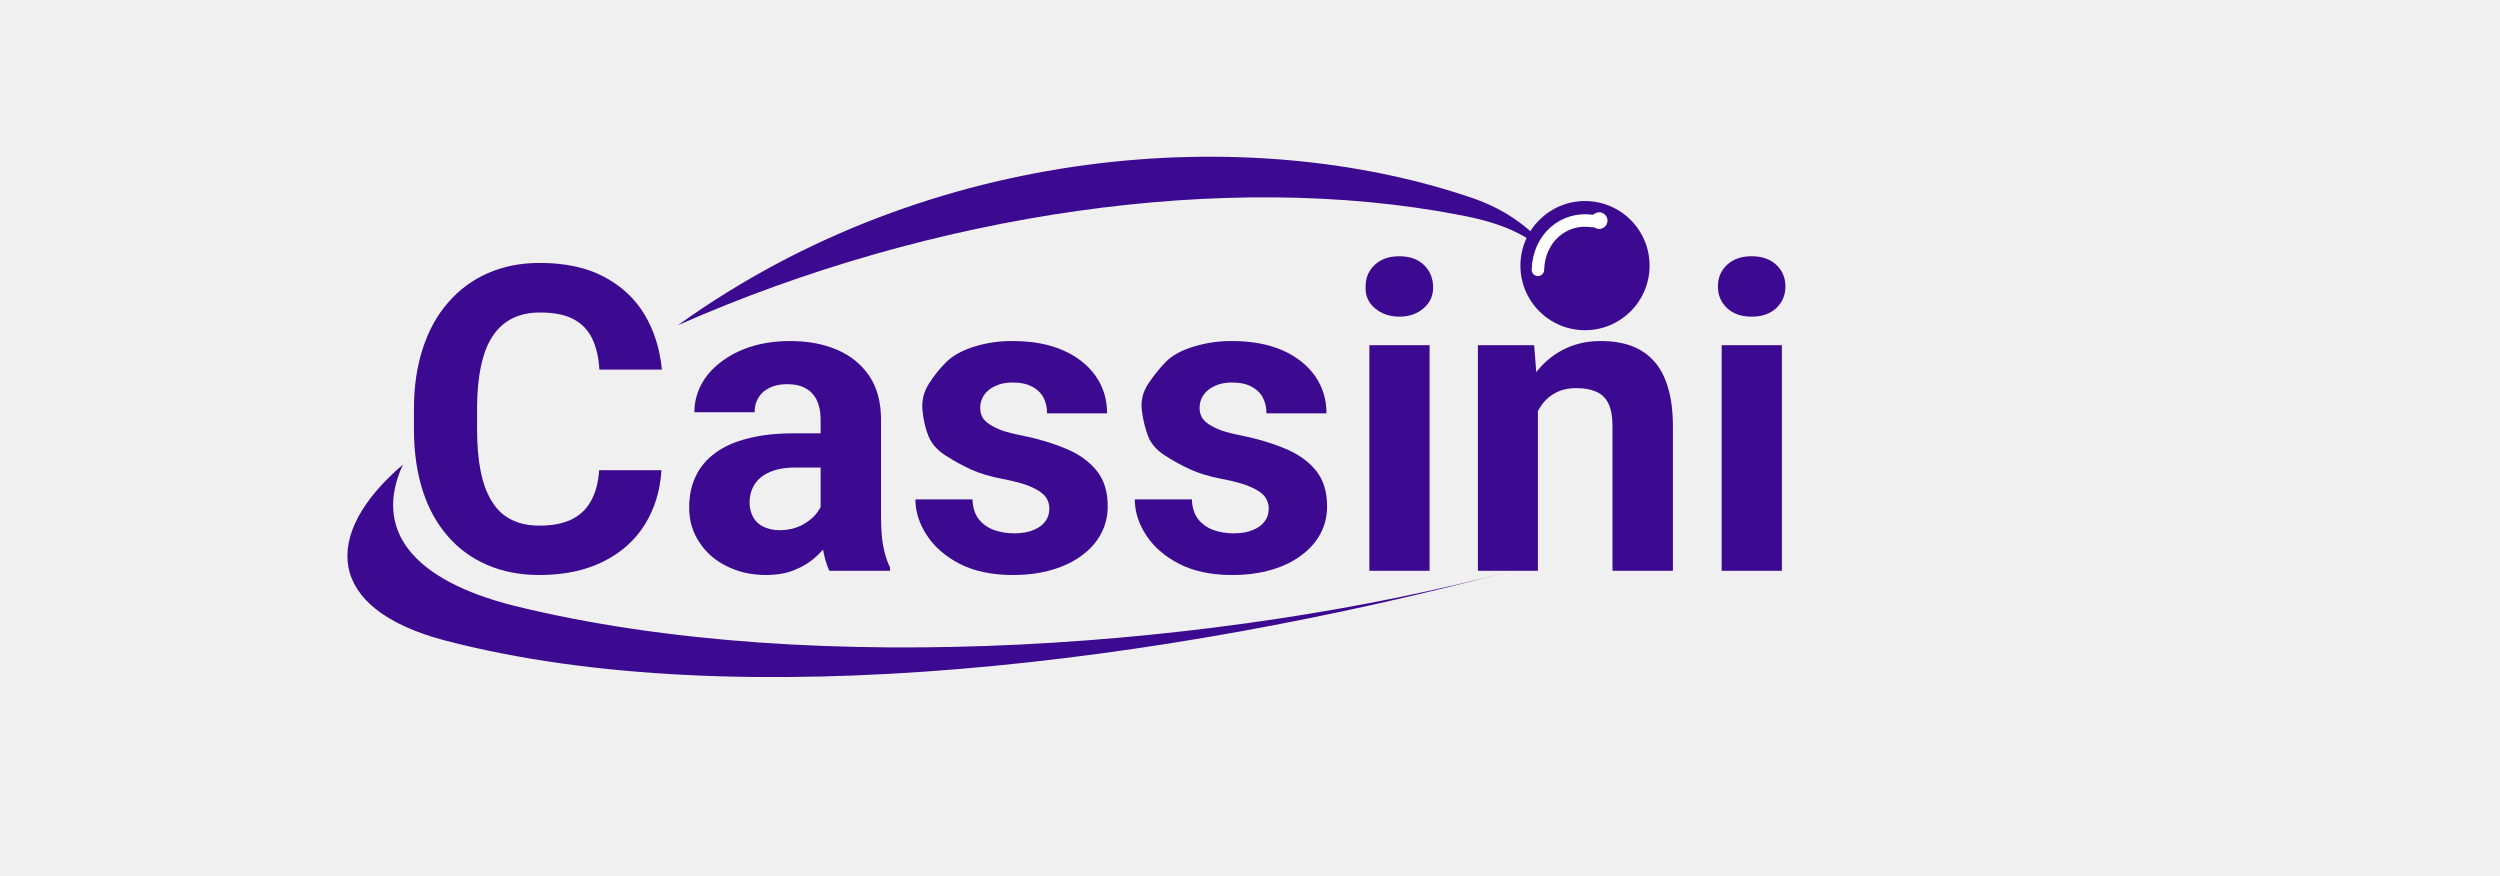
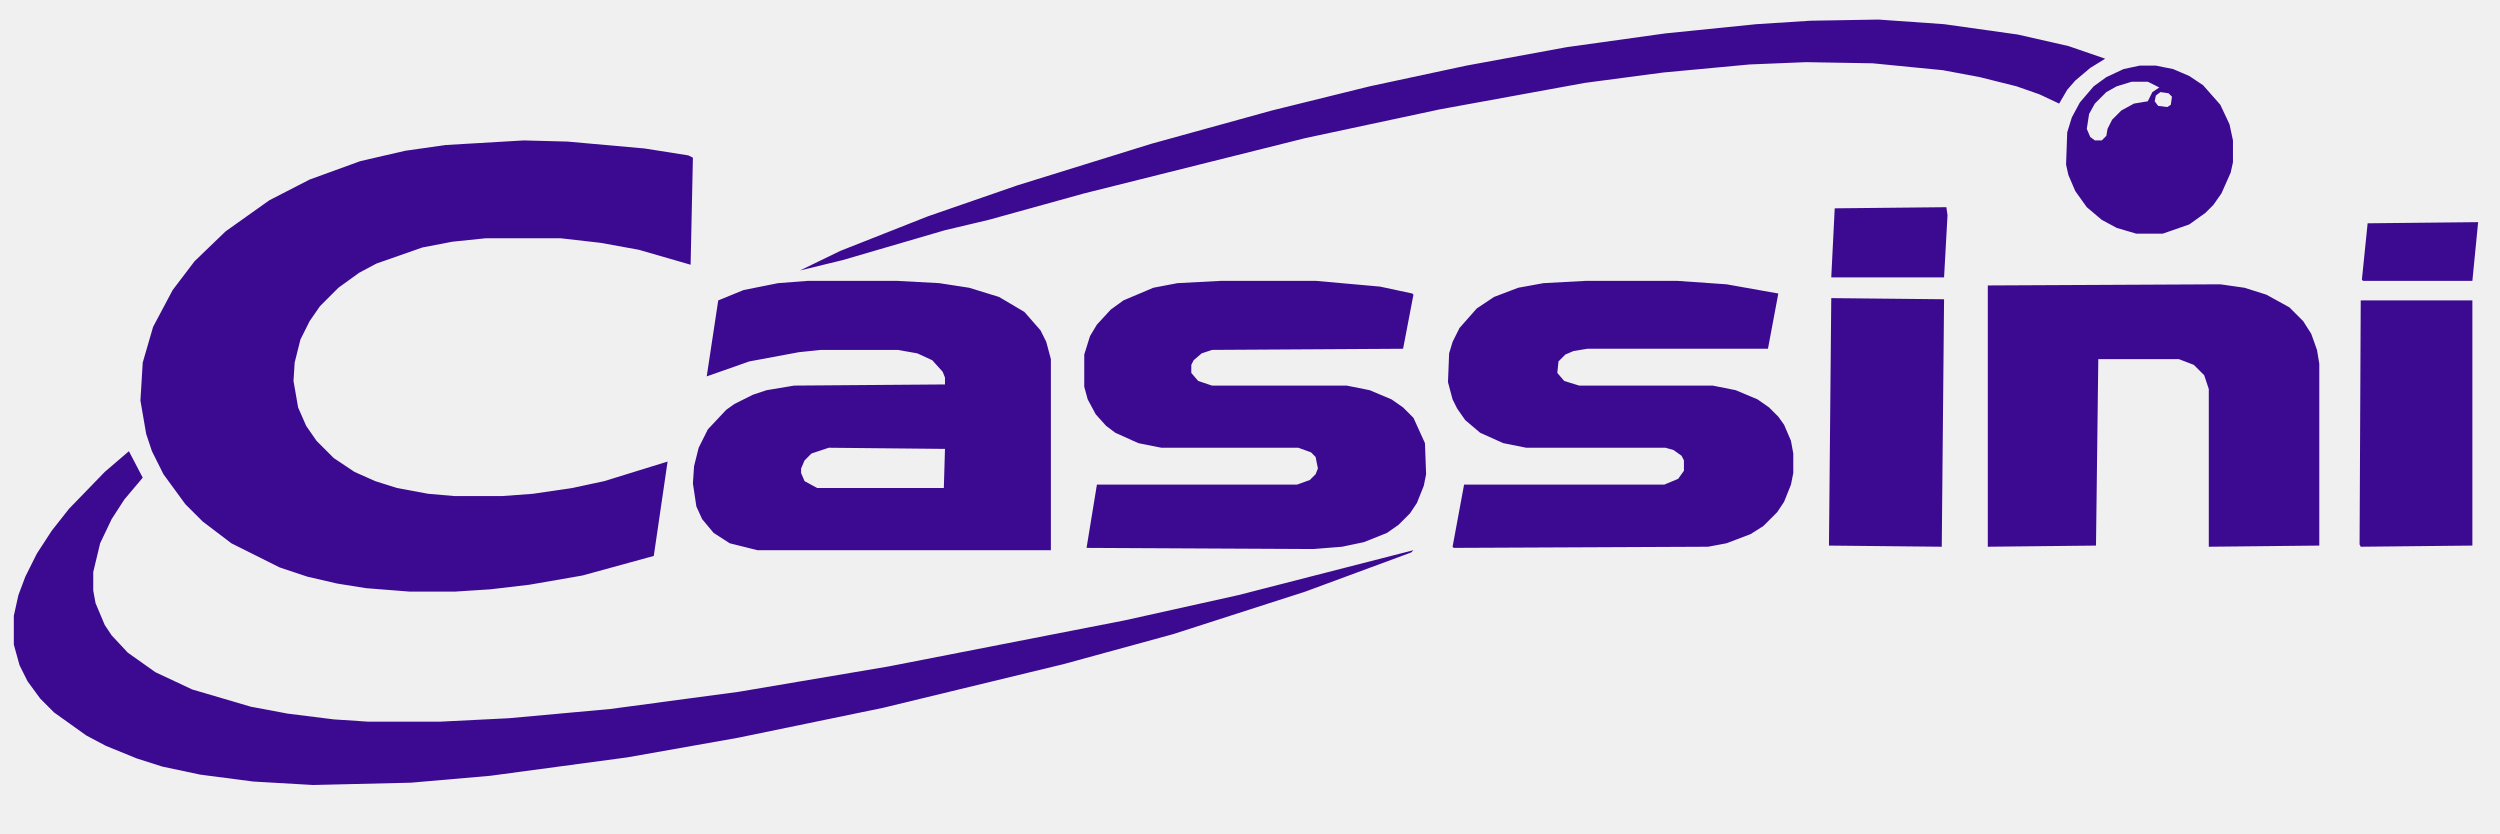
- <svg xmlns="http://www.w3.org/2000/svg" id="Layer_1" version="1.1" viewBox="0 0 1200 420">
-   <defs>
-     <style>
-       .st0 {
-         fill: #fff;
-       }
- 
-       .st1 {
-         isolation: isolate;
-       }
- 
-       .st2 {
-         fill: none;
-         stroke: #fff;
-         stroke-linecap: round;
-         stroke-width: 6px;
-       }
- 
-       .st3 {
-         fill: #3b0a91;
-       }
-     </style>
-   </defs>
-   <g>
-     <path class="st3" d="M193.4,223c-39.2,33.5-37.3,69.3,20.1,84.4,141.2,37,345.9,10.7,510.7-33-134.4,35.5-331.7,52.3-477.3,16.4C197.9,278.5,179,254.4,193.4,223Z" />
-     <path class="st3" d="M325.4,156.1c122.2-87.8,274.5-96.7,378.8-61.9,21.4,6.7,36.5,19.4,47.2,37.2-13.3-18-29.9-24.3-50.8-28.2C589.2,81.6,447.8,102,325.4,156.1Z" />
-     <circle class="st3" cx="760.8" cy="127.5" r="31" />
-   </g>
-   <path class="st2" d="M738.2,129.5c.4-15.3,12.5-25.5,26.2-23.4" />
-   <circle class="st0" cx="767.6" cy="105.9" r="4" />
-   <g class="st1">
-     <g class="st1">
-       <path class="st3" d="M287.6,225.7h29.9q-.9,14.7-8,26.1t-20,17.8-30.6,6.4q-14,0-25.2-4.9-11.1-4.8-18.9-13.9-7.9-9.1-12-22-4.1-13-4.1-29v-10.1q0-16,4.3-29,4.2-12.9,12.2-22,7.9-9.1,19-14,11.2-4.9,24.9-4.9,18.2,0,30.7,6.6,12.6,6.6,19.6,18.2,6.9,11.6,8.3,26.4h-30q-.5-8.8-3.5-15-3-6.1-9.1-9.3-6-3.1-16-3.1-7.5,0-13.1,2.8-5.7,2.8-9.5,8.5-3.8,5.7-5.6,14.4-1.9,8.6-1.9,20.2v10.3q0,11.3,1.7,19.9,1.7,8.6,5.3,14.4,3.5,5.9,9.2,8.8,5.7,3,13.7,3,9.4,0,15.5-3,6.1-3,9.3-8.9Q287,234.5,287.6,225.7Z" />
-       <path class="st3" d="M397.7,208l.2,16.4h-16.1q-5.7,0-9.9,1.3t-6.9,3.6-4,5.5-1.2,6.8,1.7,6.6,4.9,4.6,7.5,1.7q6.5,0,11.3-2.6,4.8-2.6,7.4-6.4,2.7-3.8,2.8-7.2l7.6,12.2q-1.6,4.1-4.3,8.5-2.8,4.4-7,8.2-4.2,3.9-10.1,6.3-5.9,2.5-14,2.5-10.3,0-18.7-4.2-8.4-4.1-13.2-11.5-4.9-7.3-4.9-16.7,0-8.5,3.2-15.1,3.2-6.7,9.5-11.2,6.3-4.6,15.7-6.9,9.4-2.4,21.8-2.4H397.7ZM393.9,249.6v-48.3q0-5.2-1.7-8.9-1.7-3.8-5.3-5.9-3.5-2.1-9.1-2.1-4.8,0-8.3,1.7-3.5,1.6-5.4,4.7-1.9,3-1.9,7.1h-28.9q0-6.9,3.2-13.1,3.2-6.2,9.4-10.9,6.1-4.8,14.5-7.5,8.5-2.7,19-2.7,12.6,0,22.4,4.2,9.8,4.2,15.5,12.6,5.6,8.4,5.6,21v46.4q0,8.9,1.1,14.5,1.1,5.7,3.2,9.9v1.7h-29.1q-2.1-4.4-3.2-11.1Q393.9,256.3,393.9,249.6Z" />
-       <path class="st3" d="M503.7,244.1q0-3.1-1.8-5.6t-6.7-4.7-13.9-3.9-15.3-4.6-12.2-6.7-8.1-9.2-2.9-12.3,3-12.8,8.5-10.6,13.6-7.4,18.2-2.6q14.1,0,24.3,4.5,10.1,4.5,15.6,12.4,5.4,7.8,5.4,17.8h-28.8q0-4.2-1.7-7.5-1.8-3.4-5.5-5.3-3.6-2-9.4-2-4.8,0-8.3,1.7-3.5,1.6-5.4,4.4-1.8,2.7-1.8,6,0,2.5,1,4.5,1.1,1.9,3.5,3.5,2.4,1.6,6.2,3,3.9,1.3,9.6,2.4,11.7,2.4,20.9,6.3,9.2,3.8,14.6,10.4,5.4,6.6,5.4,17.2,0,7.2-3.2,13.2-3.2,6-9.2,10.4-6,4.5-14.3,6.9-8.4,2.5-18.8,2.5-15.1,0-25.6-5.4-10.4-5.4-15.8-13.8-5.4-8.3-5.4-17.1h27.4q.2,5.9,3,9.5,2.9,3.6,7.3,5.2,4.5,1.6,9.7,1.6,5.6,0,9.3-1.6,3.7-1.5,5.7-4.2Q503.7,247.6,503.7,244.1Z" />
-       <path class="st3" d="M609,244.1q0-3.1-1.8-5.6t-6.7-4.7-13.9-3.9-15.3-4.6-12.2-6.7-8-9.2-3-12.3,3-12.8,8.5-10.6,13.6-7.4,18.2-2.6q14.1,0,24.3,4.5,10.1,4.5,15.6,12.4,5.4,7.8,5.4,17.8h-28.8q0-4.2-1.7-7.5-1.8-3.4-5.5-5.3-3.6-2-9.4-2-4.8,0-8.3,1.7-3.5,1.6-5.4,4.4-1.8,2.7-1.8,6,0,2.5,1,4.5,1.1,1.9,3.5,3.5,2.4,1.6,6.2,3,3.9,1.3,9.6,2.4,11.7,2.4,20.9,6.3,9.2,3.8,14.6,10.4,5.4,6.6,5.4,17.2,0,7.2-3.2,13.2-3.2,6-9.2,10.4-6,4.5-14.3,6.9-8.4,2.5-18.8,2.5-15.1,0-25.6-5.4-10.4-5.4-15.8-13.8-5.4-8.3-5.4-17.1h27.4q.2,5.9,3,9.5,2.9,3.6,7.3,5.2,4.5,1.6,9.7,1.6,5.6,0,9.3-1.6,3.7-1.5,5.7-4.2Q609,247.6,609,244.1Z" />
-       <path class="st3" d="M655.5,137.5q0-6.3,4.4-10.4t11.8-4.1,11.7,4.1,4.5,10.4-4.5,10.4-11.7,4.1-11.8-4.1T655.5,137.5ZM686.2,165.7v108.3h-28.9v-108.3H686.2Z" />
-       <path class="st3" d="M738.2,188.8v85.2h-28.8v-108.3h27L738.2,188.8ZM734,216h-7.8q0-12,3.1-21.6t8.7-16.5,13.4-10.6,17.4-3.6q7.6,0,13.9,2.2,6.3,2.2,10.8,7,4.6,4.8,7,12.7,2.5,7.9,2.5,19.3v69.1h-29v-69.2q0-7.2-2-11.2-2-4-5.9-5.6-3.8-1.7-9.4-1.7-5.9,0-10.1,2.3-4.3,2.3-7,6.4-2.8,4-4.2,9.4Q734,209.8,734,216Z" />
-       <path class="st3" d="M824.6,137.5q0-6.3,4.4-10.4t11.8-4.1,11.8,4.1,4.4,10.4-4.4,10.4-11.8,4.1-11.8-4.1T824.6,137.5ZM855.3,165.7v108.3h-28.9v-108.3H855.3Z" />
-     </g>
-   </g>
+ <svg xmlns="http://www.w3.org/2000/svg" viewBox="0 0 2172 724" role="img" aria-labelledby="title desc">
+   <path fill="#3B0A91" fill-rule="evenodd" d="M 12,560 L 17,578 L 24,592 L 35,607 L 47,619 L 75,639 L 92,648 L 119,659 L 141,666 L 174,673 L 220,679 L 272,682 L 357,680 L 426,674 L 545,658 L 641,641 L 767,615 L 924,577 L 1019,551 L 1134,514 L 1226,480 L 1228,478 L 1076,517 L 977,539 L 772,579 L 642,601 L 530,616 L 442,624 L 382,627 L 320,627 L 290,625 L 250,620 L 218,614 L 167,599 L 135,584 L 111,567 L 97,552 L 91,543 L 83,524 L 81,513 L 81,497 L 87,472 L 97,451 L 108,434 L 124,415 L 112,392 L 91,410 L 60,442 L 45,461 L 32,481 L 22,501 L 16,517 L 12,535 Z M 2051,261 L 2050,473 L 2051,475 L 2148,474 L 2148,261 Z M 1591,259 L 1589,474 L 1687,475 L 1689,260 Z M 1727,248 L 1727,475 L 1821,474 L 1823,312 L 1893,312 L 1906,317 L 1915,326 L 1919,338 L 1919,475 L 2015,474 L 2015,316 L 2013,304 L 2008,290 L 2001,279 L 1989,267 L 1969,256 L 1950,250 L 1929,247 Z M 1268,285 L 1262,297 L 1259,307 L 1258,332 L 1262,347 L 1266,355 L 1273,365 L 1286,376 L 1306,385 L 1326,389 L 1447,389 L 1454,391 L 1461,396 L 1463,400 L 1463,409 L 1458,416 L 1446,421 L 1272,421 L 1262,475 L 1263,476 L 1484,475 L 1500,472 L 1521,464 L 1532,457 L 1544,445 L 1550,436 L 1556,421 L 1558,411 L 1558,394 L 1556,383 L 1550,369 L 1545,362 L 1537,354 L 1527,347 L 1508,339 L 1488,335 L 1372,335 L 1359,331 L 1353,324 L 1354,314 L 1360,308 L 1367,305 L 1379,303 L 1536,303 L 1545,255 L 1500,247 L 1457,244 L 1378,244 L 1341,246 L 1319,250 L 1298,258 L 1283,268 Z M 953,282 L 947,292 L 942,308 L 942,336 L 945,347 L 952,360 L 961,370 L 969,376 L 989,385 L 1009,389 L 1128,389 L 1139,393 L 1143,397 L 1145,407 L 1143,412 L 1138,417 L 1127,421 L 953,421 L 944,476 L 1141,477 L 1166,475 L 1185,471 L 1205,463 L 1215,456 L 1225,446 L 1231,437 L 1237,422 L 1239,412 L 1238,385 L 1228,363 L 1219,354 L 1209,347 L 1190,339 L 1170,335 L 1053,335 L 1041,331 L 1035,324 L 1035,317 L 1037,313 L 1044,307 L 1053,304 L 1219,303 L 1228,256 L 1227,255 L 1199,249 L 1143,244 L 1061,244 L 1023,246 L 1002,250 L 976,261 L 965,269 Z M 624,261 L 614,327 L 651,314 L 694,306 L 713,304 L 780,304 L 797,307 L 810,313 L 819,323 L 821,328 L 821,334 L 690,335 L 666,339 L 654,343 L 638,351 L 631,356 L 615,373 L 607,389 L 603,405 L 602,420 L 605,440 L 610,451 L 620,463 L 634,472 L 658,478 L 913,478 L 913,312 L 909,297 L 904,287 L 890,271 L 868,258 L 842,250 L 816,246 L 779,244 L 702,244 L 676,246 L 646,252 Z M 696,407 L 699,400 L 705,394 L 720,389 L 821,390 L 820,424 L 710,424 L 699,418 L 696,411 Z M 2057,194 L 2052,243 L 2053,244 L 2148,244 L 2153,193 Z M 1594,181 L 1591,241 L 1689,241 L 1692,187 L 1691,180 Z M 602,137 L 598,135 L 560,129 L 493,123 L 455,122 L 387,126 L 352,131 L 313,140 L 269,156 L 234,174 L 196,201 L 169,227 L 150,252 L 133,284 L 124,315 L 122,348 L 127,377 L 132,392 L 142,412 L 161,438 L 176,453 L 201,472 L 243,493 L 267,501 L 293,507 L 318,511 L 356,514 L 395,514 L 426,512 L 460,508 L 506,500 L 568,483 L 580,401 L 525,418 L 497,424 L 463,429 L 436,431 L 395,431 L 372,429 L 345,424 L 326,418 L 308,410 L 290,398 L 275,383 L 266,370 L 259,354 L 255,331 L 256,315 L 261,295 L 269,279 L 278,266 L 294,250 L 312,237 L 327,229 L 367,215 L 393,210 L 422,207 L 487,207 L 522,211 L 555,217 L 600,230 Z M 1859,57 L 1845,60 L 1830,67 L 1819,75 L 1807,89 L 1800,102 L 1796,115 L 1795,143 L 1797,152 L 1803,166 L 1813,180 L 1826,191 L 1839,198 L 1856,203 L 1879,203 L 1902,195 L 1916,185 L 1923,178 L 1930,168 L 1938,150 L 1940,141 L 1940,122 L 1937,108 L 1929,91 L 1914,74 L 1902,66 L 1888,60 L 1873,57 Z M 1873,83 L 1877,80 L 1884,81 L 1887,84 L 1886,91 L 1883,93 L 1875,92 L 1872,88 Z M 1876,76 L 1870,80 L 1866,88 L 1854,90 L 1843,96 L 1835,104 L 1831,112 L 1830,118 L 1826,122 L 1820,122 L 1816,119 L 1813,112 L 1815,99 L 1820,90 L 1830,80 L 1839,75 L 1852,71 L 1866,71 Z M 1829,51 L 1797,40 L 1753,30 L 1689,21 L 1632,17 L 1573,18 L 1526,21 L 1447,29 L 1361,41 L 1274,57 L 1190,75 L 1105,96 L 1000,125 L 884,161 L 806,188 L 730,218 L 695,235 L 732,226 L 821,200 L 859,191 L 942,168 L 1134,120 L 1251,95 L 1377,72 L 1445,63 L 1520,56 L 1569,54 L 1627,55 L 1688,61 L 1720,67 L 1752,75 L 1772,82 L 1789,90 L 1796,78 L 1803,70 L 1816,59 Z" />
</svg>
